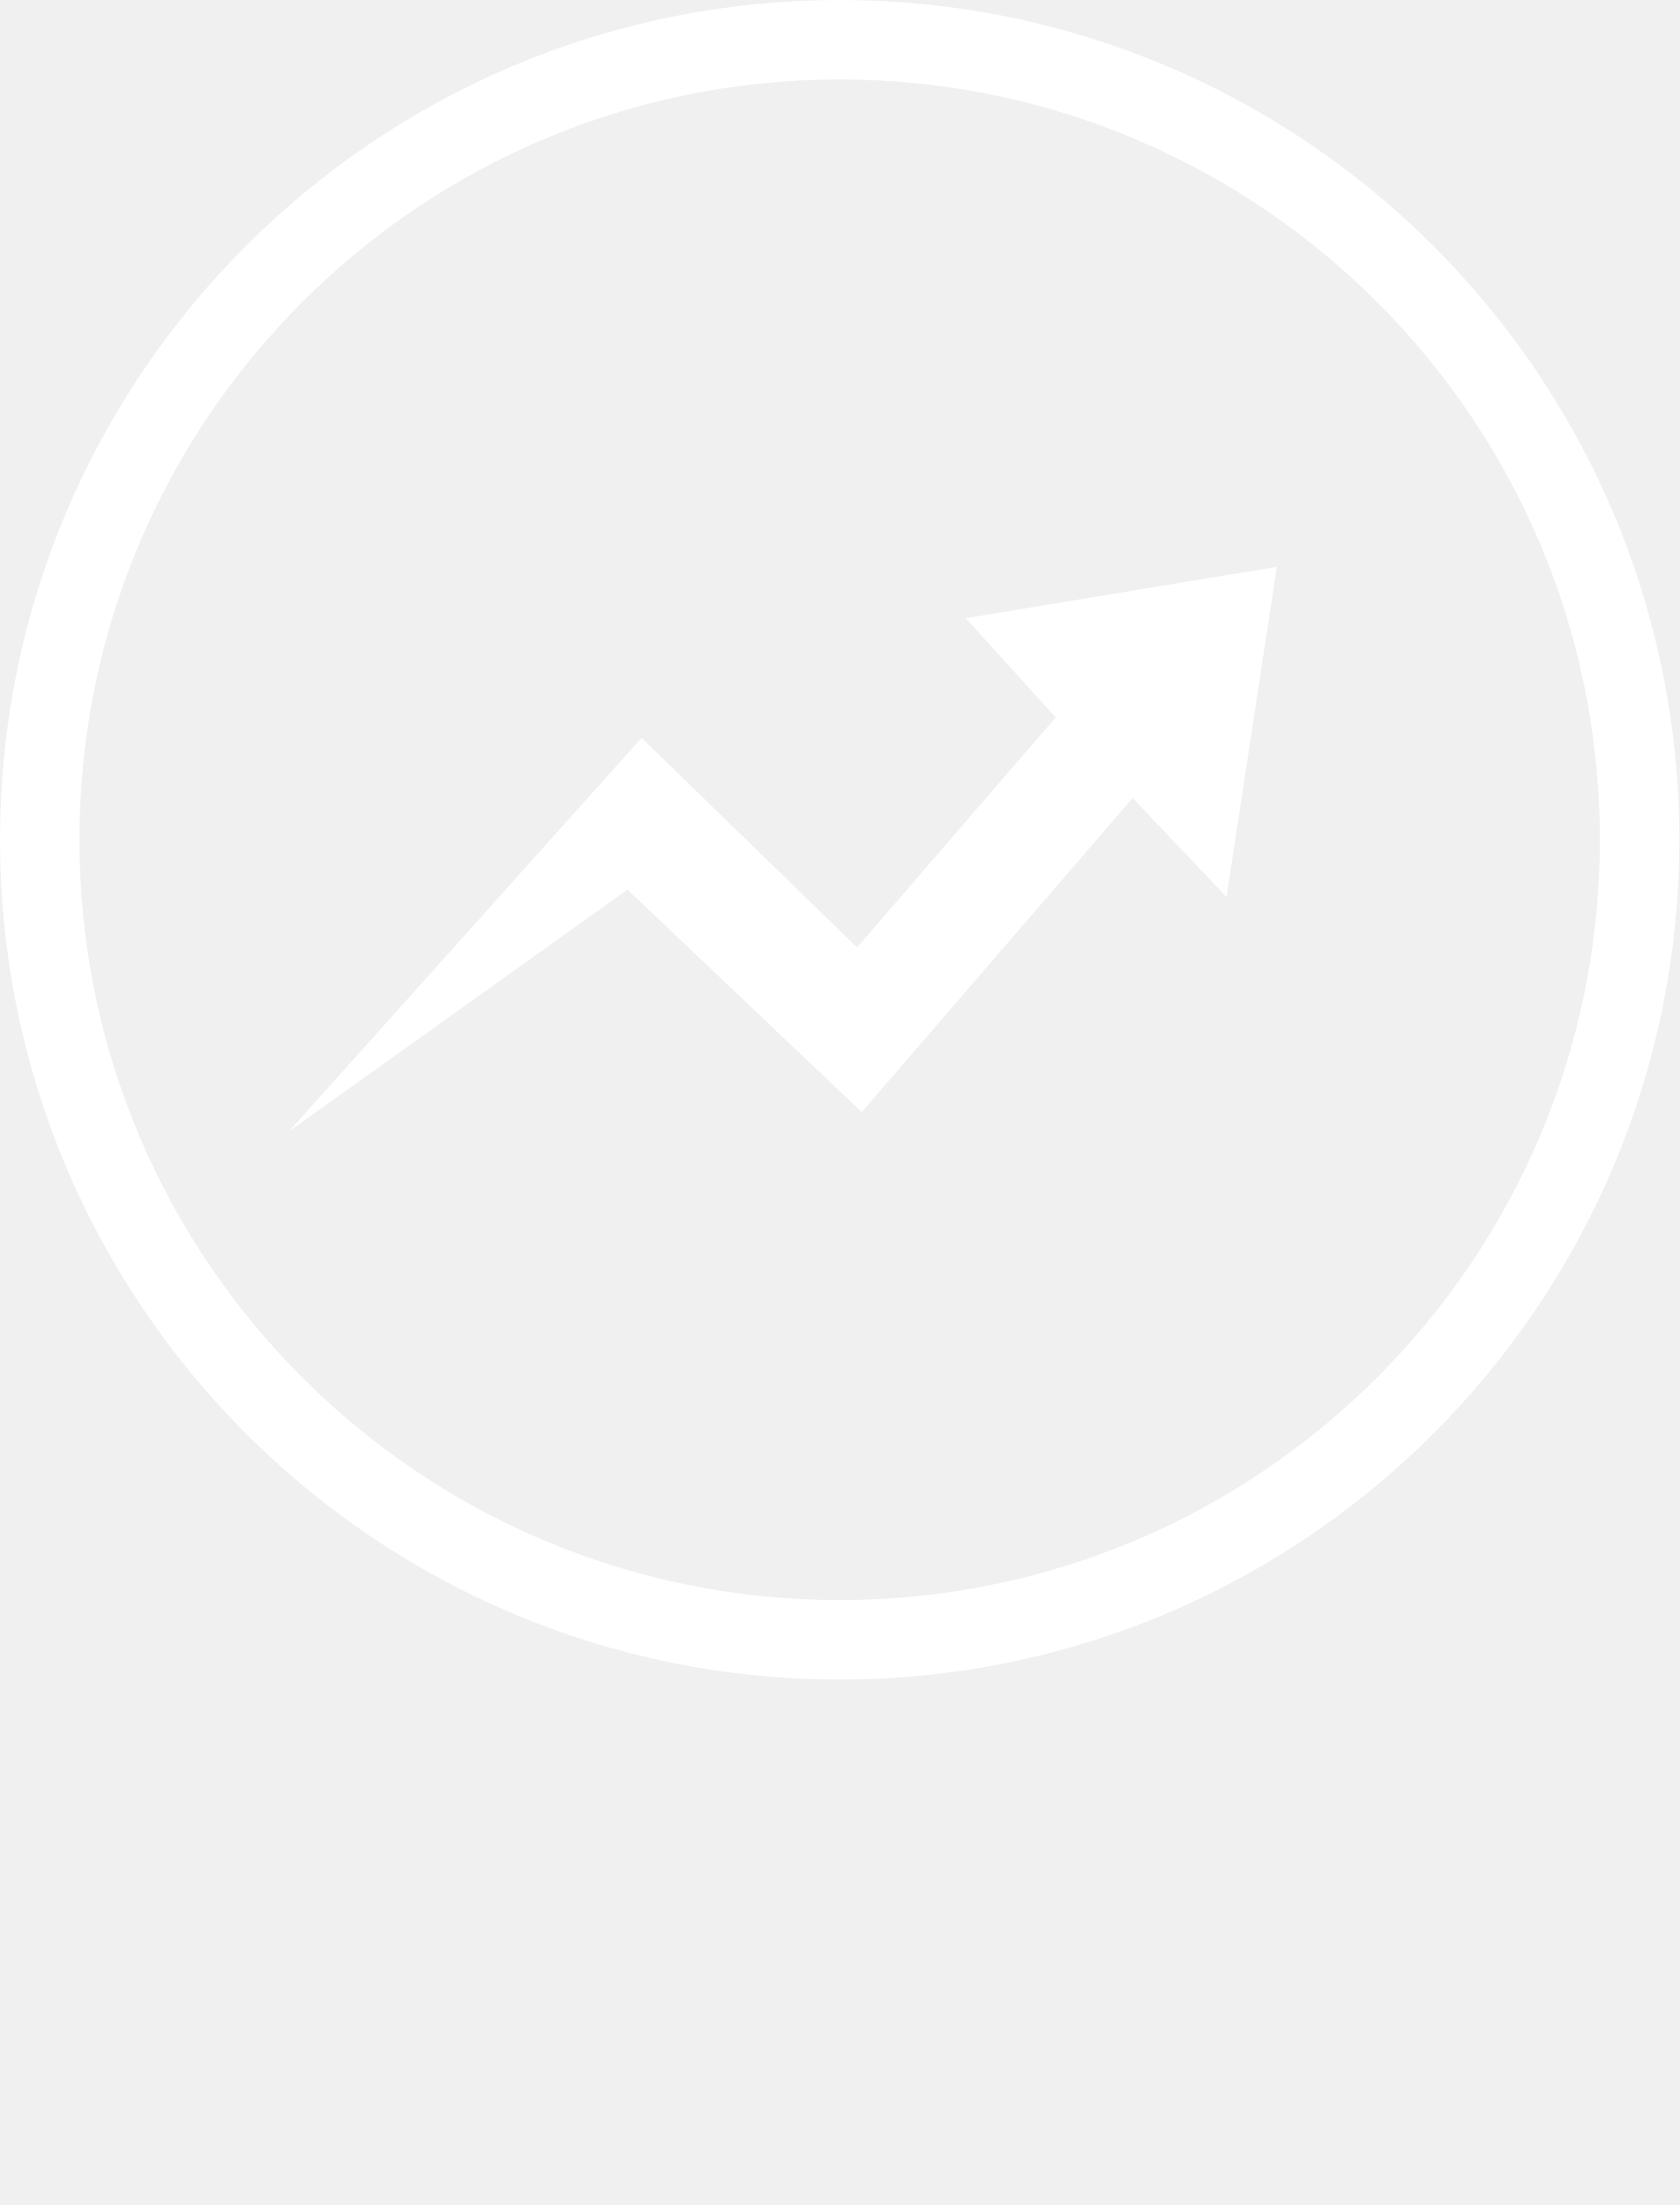
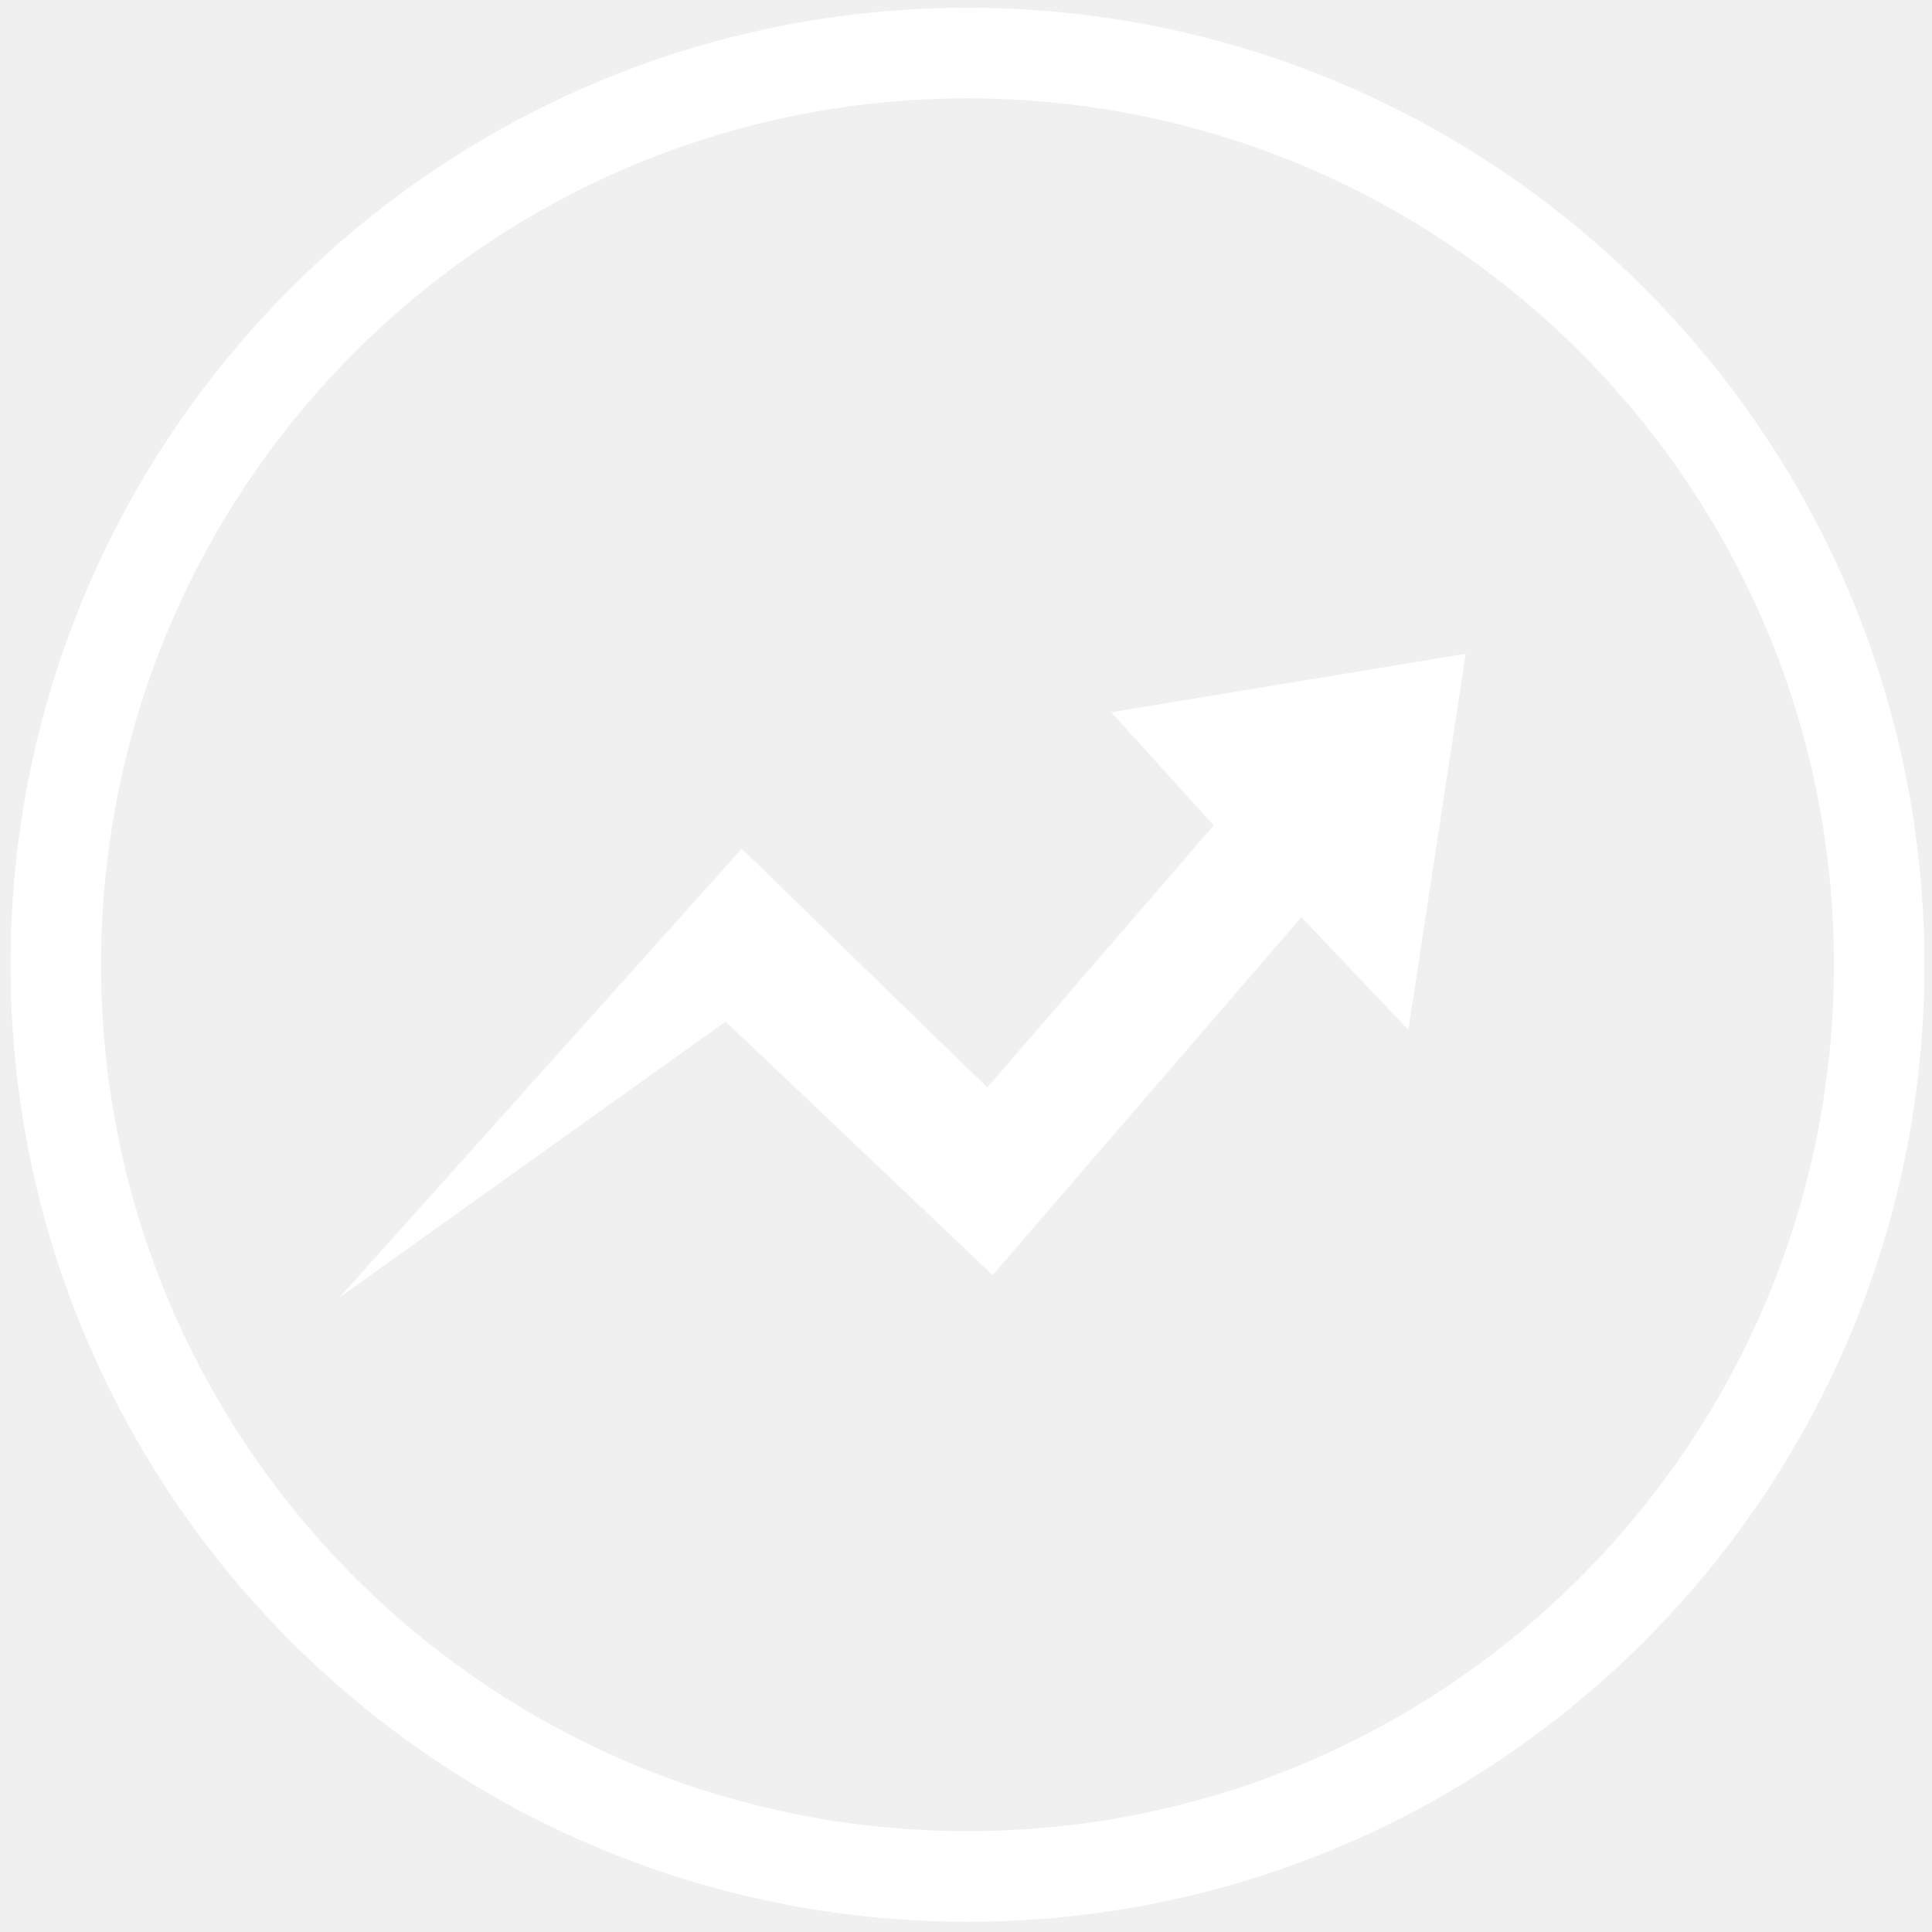
- <svg xmlns="http://www.w3.org/2000/svg" width="317.012" height="416.188" viewBox="0 0 317.012 416.188">
-   <g id="Group_11" data-name="Group 11" transform="translate(7.5 7.5)">
-     <ellipse id="Ellipse_13" data-name="Ellipse 13" cx="151.006" cy="151.005" rx="151.006" ry="151.005" fill="none" stroke="#fff" stroke-miterlimit="10" stroke-width="15" />
-     <path id="Path_7" data-name="Path 7" d="M976.127,541.035l66.592-74.3,40.674,39.547,37.5-43.409-16.971-18.738,58.715-9.683-9.505,62.3-17.713-18.675-51.139,59.286-44.227-41.991Z" transform="translate(-929.108 -334.956)" fill="#fff" />
+ <svg xmlns="http://www.w3.org/2000/svg" width="250px" height="250px" viewBox="0 0 318 320">
+   <g class="currentLayer" style="">
+     <g id="Group_11" data-name="Group 11" class="">
+       <ellipse id="Ellipse_13" data-name="Ellipse 13" cx="159.248" cy="159.796" rx="151.006" ry="151.005" fill="none" stroke="#fff" stroke-miterlimit="10" stroke-width="15" />
+       <path id="Path_7" data-name="Path 7" d="M55.261,214.87 l66.592,-74.3 l40.674,39.547 l37.5,-43.409 l-16.971,-18.738 l58.715,-9.683 l-9.505,62.3 l-17.713,-18.675 l-51.139,59.286 l-44.227,-41.991 z" fill="#fff" />
+     </g>
  </g>
</svg>
